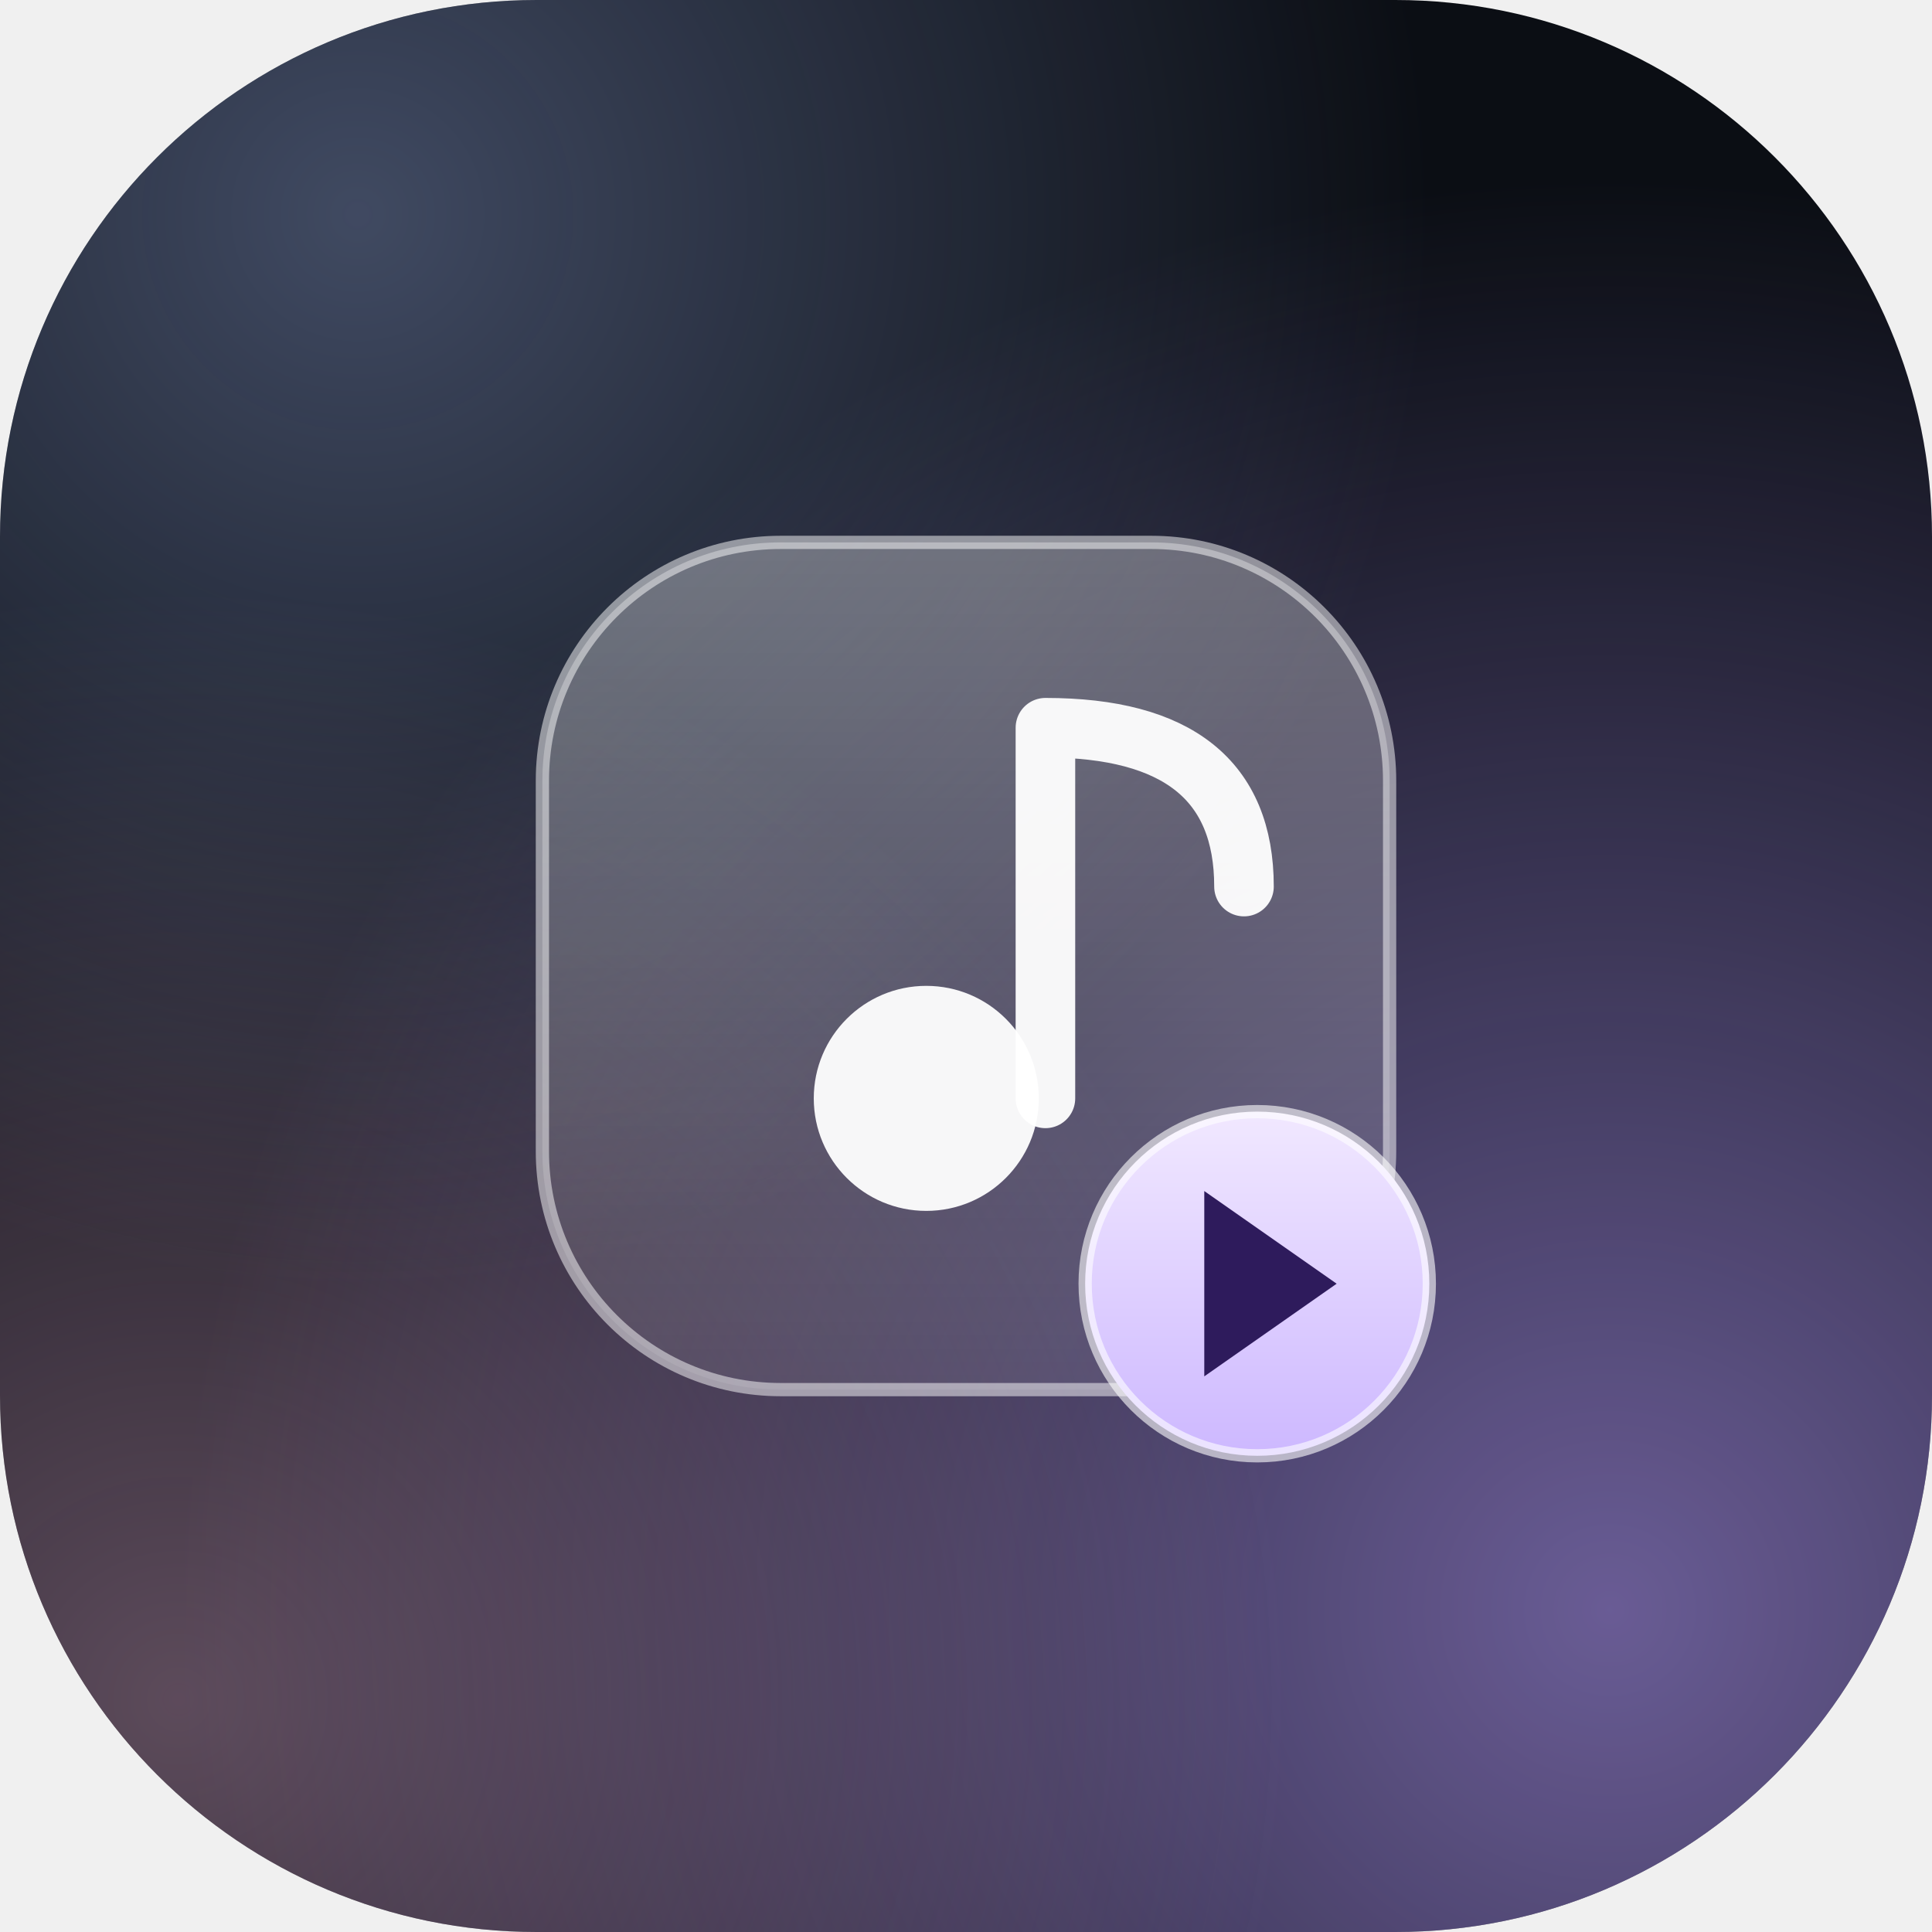
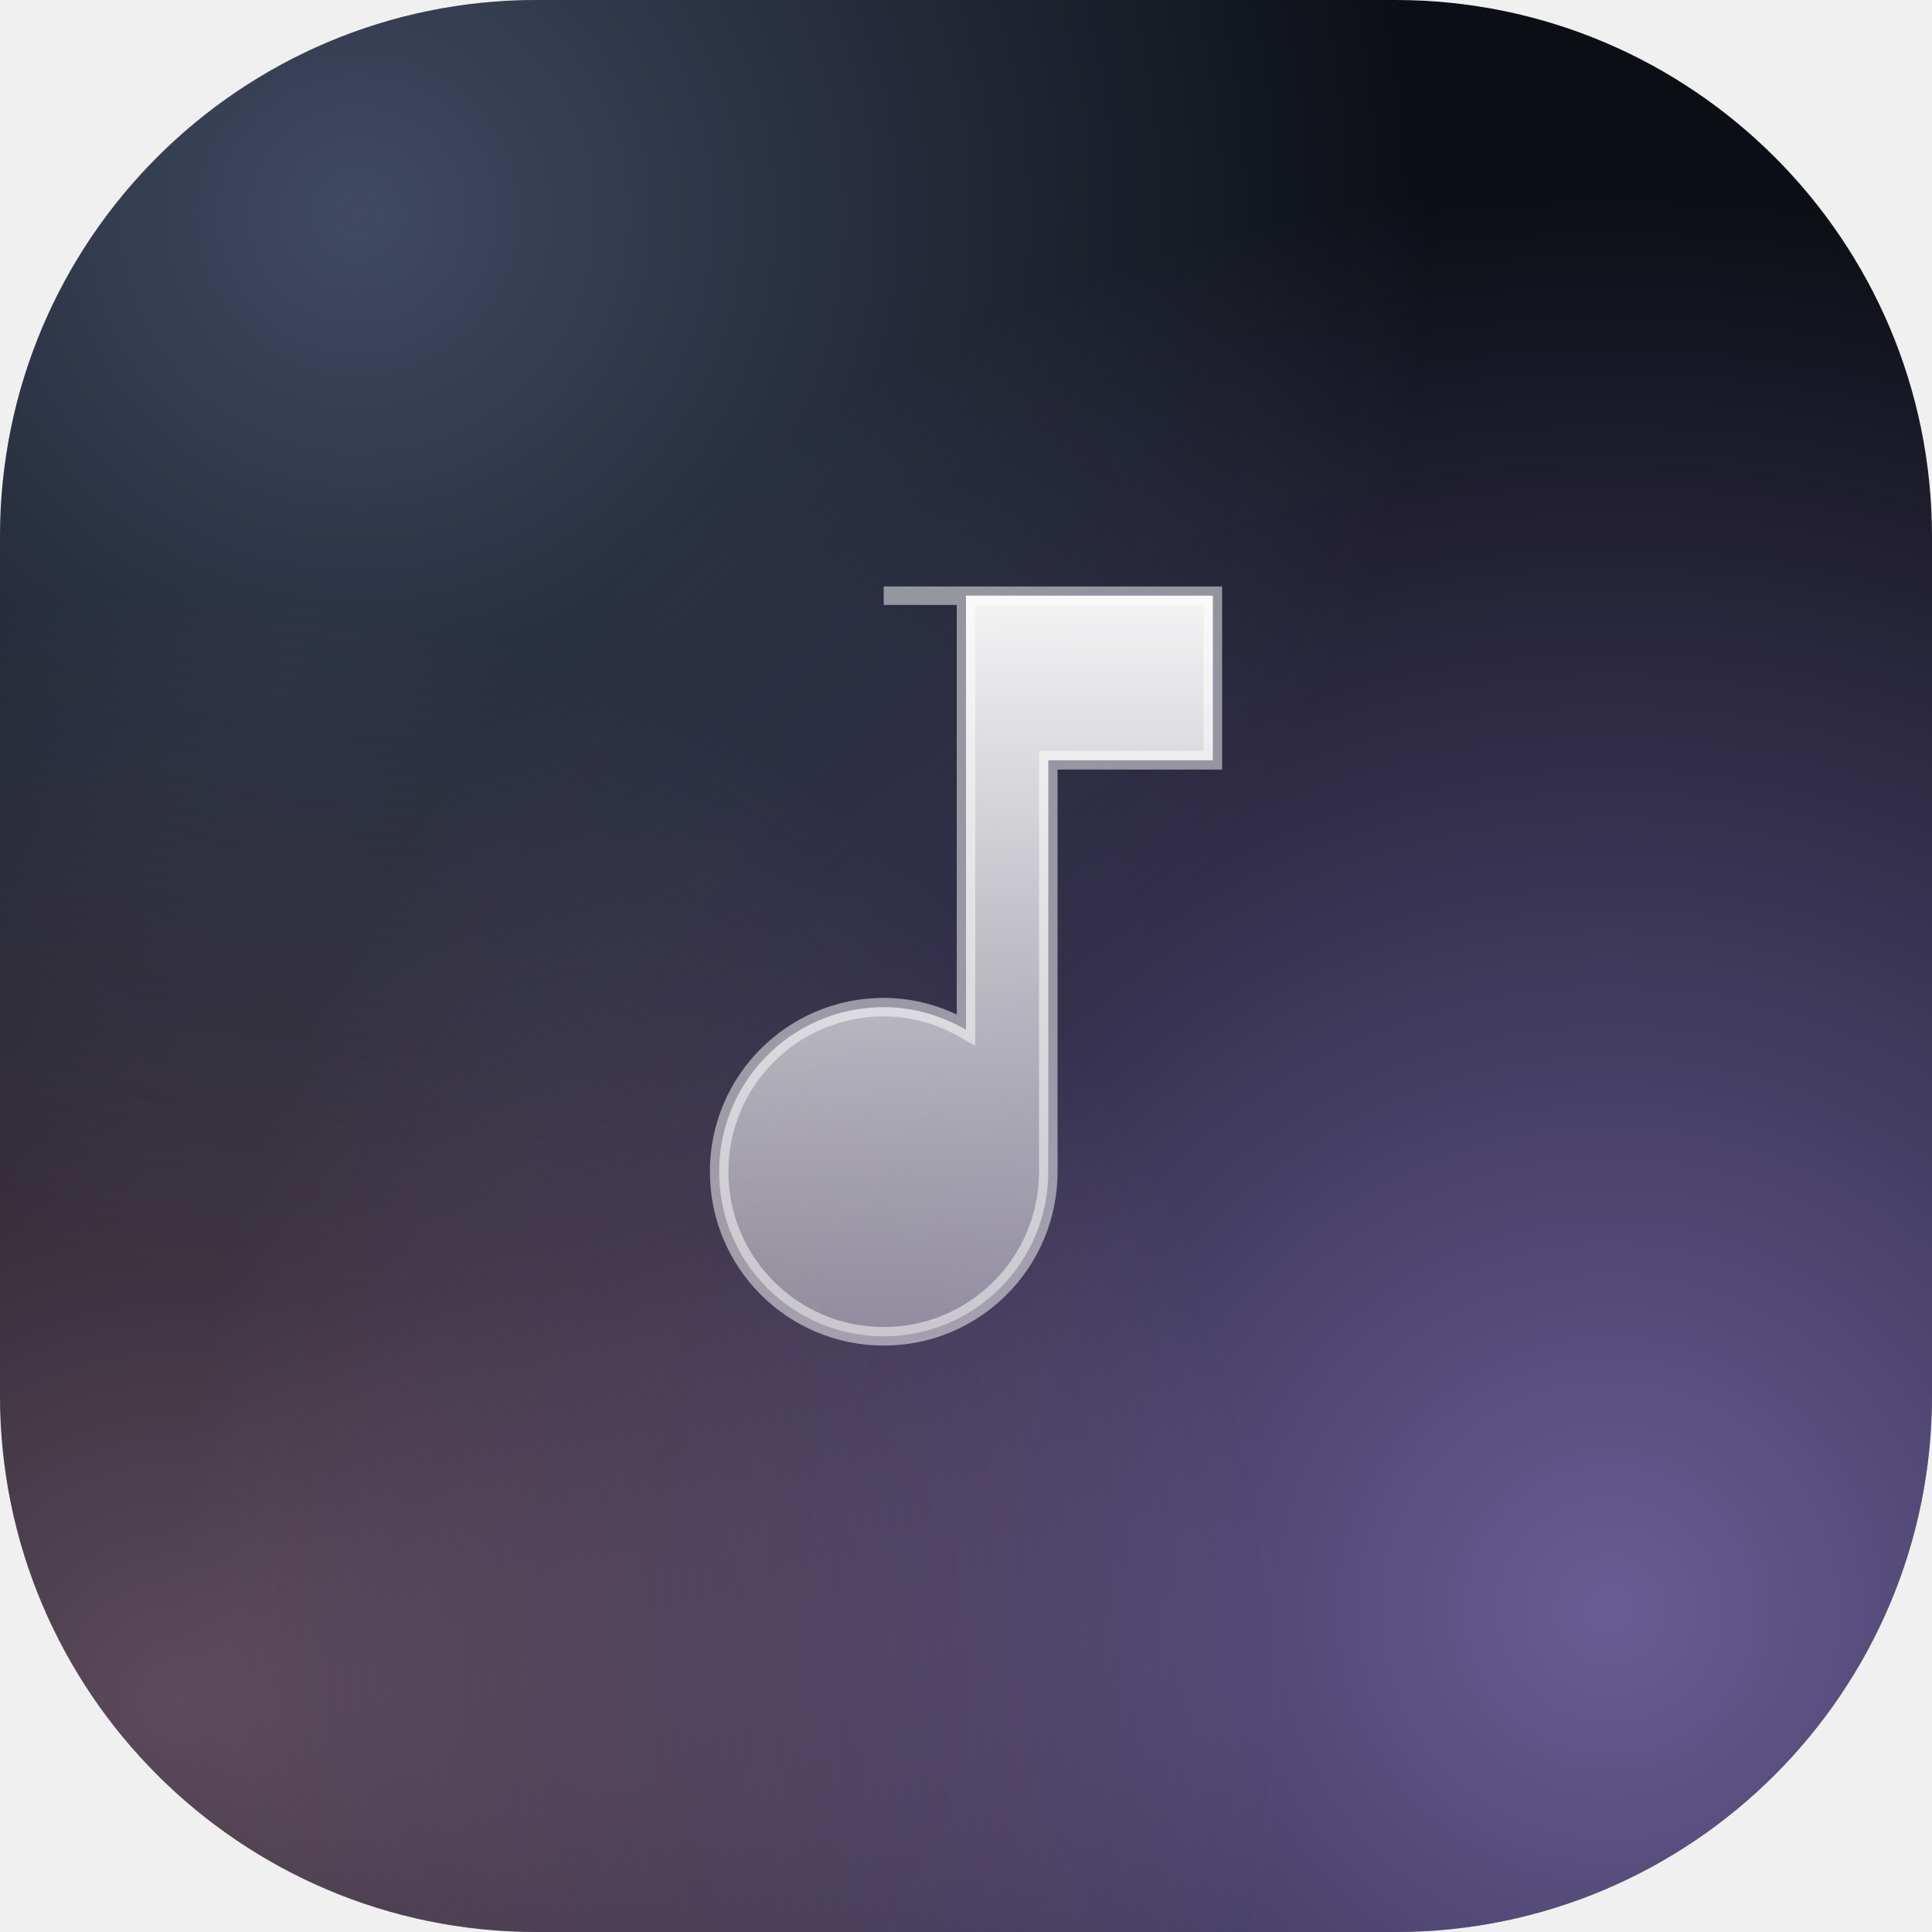
<svg xmlns="http://www.w3.org/2000/svg" viewBox="0 0 108 108" width="512" height="512">
  <defs>
-     <radialGradient id="musicl0" gradientUnits="userSpaceOnUse" cx="90" cy="90" r="80">
+     <radialGradient id="music1" gradientUnits="userSpaceOnUse" cx="90" cy="90" r="80">
      <stop offset="0" stop-color="#B79CFF" stop-opacity="0.549" />
-       <stop offset="1" stop-color="#B79CFF" stop-opacity="0" />
+       <stop offset="1" stop-color="#B79CFF" stop-opacity="0.000" />
    </radialGradient>
-     <radialGradient id="musicl1" gradientUnits="userSpaceOnUse" cx="10" cy="95" r="62">
+     <radialGradient id="music2" gradientUnits="userSpaceOnUse" cx="10" cy="95" r="62">
      <stop offset="0" stop-color="#D7A6C6" stop-opacity="0.400" />
-       <stop offset="1" stop-color="#D7A6C6" stop-opacity="0" />
+       <stop offset="1" stop-color="#D7A6C6" stop-opacity="0.000" />
    </radialGradient>
-     <radialGradient id="musicl2" gradientUnits="userSpaceOnUse" cx="20" cy="12" r="60">
+     <radialGradient id="music3" gradientUnits="userSpaceOnUse" cx="20" cy="12" r="60">
      <stop offset="0" stop-color="#8FA3D6" stop-opacity="0.400" />
-       <stop offset="1" stop-color="#8FA3D6" stop-opacity="0" />
+       <stop offset="1" stop-color="#8FA3D6" stop-opacity="0.000" />
    </radialGradient>
-     <linearGradient id="musicg0" gradientUnits="userSpaceOnUse" x1="0" y1="22" x2="0" y2="86">
-       <stop offset="0" stop-color="#fff" stop-opacity="0.333" />
-       <stop offset="1" stop-color="#fff" stop-opacity="0.08" />
-     </linearGradient>
-     <linearGradient id="musica" gradientUnits="userSpaceOnUse" x1="0" y1="65" x2="0" y2="91">
-       <stop offset="0" stop-color="#F1E8FF" />
-       <stop offset="1" stop-color="#CDB8FF" />
+     <linearGradient id="music4" gradientUnits="userSpaceOnUse" x1="0" y1="3" x2="0" y2="21">
+       <stop offset="0" stop-color="#FFFFFF" stop-opacity="0.949" />
+       <stop offset="1" stop-color="#FFFFFF" stop-opacity="0.400" />
    </linearGradient>
    <clipPath id="musicm">
      <rect width="108" height="108" rx="30" />
    </clipPath>
  </defs>
  <g clip-path="url(#musicm)">
-     <rect width="108" height="108" fill="#0B0E14" />
-     <rect width="108" height="108" fill="url(#musicl0)" />
-     <rect width="108" height="108" fill="url(#musicl1)" />
-     <rect width="108" height="108" fill="url(#musicl2)" />
-     <g transform="translate(54 54) scale(0.74) translate(-54 -54)" stroke-linecap="round" stroke-linejoin="round">
-       <path d="M40,22h28a18,18 0 0 1 18,18v28a18,18 0 0 1 -18,18h-28a18,18 0 0 1 -18,-18v-28a18,18 0 0 1 18,-18z" fill="url(#musicg0)" stroke="#fff" stroke-opacity="0.5" stroke-width="1" />
-       <path d="M60,36v28M60,36c10,0 15,4 15,12" fill="none" stroke="#fff" stroke-opacity="0.95" stroke-width="4.5" />
-       <path d="M42.5,64a8.5,8.5 0 1,0 17.0,0a8.5,8.5 0 1,0 -17.0,0z" fill="#fff" fill-opacity="0.95" />
-       <path d="M63,78a13,13 0 1,0 26,0a13,13 0 1,0 -26,0z" fill="url(#musica)" stroke="#fff" stroke-opacity="0.6" stroke-width="1" />
-       <path d="M72,71l10,7l-10,7z" fill="#2E1B5C" />
+     <path d="M0,0h108v108h-108z" fill="#0B0E14" />
+     <path d="M0,0h108v108h-108z" fill="url(#music1)" />
+     <path d="M0,0h108v108h-108z" fill="url(#music2)" />
+     <path d="M0,0h108v108h-108z" fill="url(#music3)" />
+     <g transform="translate(26.4 26.4) scale(2.3 2.3) translate(-0.0 -0.0)">
+       <path d="M12,3v10.55c-0.59,-0.34 -1.27,-0.55 -2,-0.55 -2.21,0 -4,1.79 -4,4s1.79,4 4,4 4,-1.79 4,-4V7h4V3h-8z" fill="url(#music4)" stroke="#FFFFFF" stroke-opacity="0.502" stroke-width="0.45" stroke-linecap="butt" stroke-linejoin="miter" />
    </g>
  </g>
</svg>
